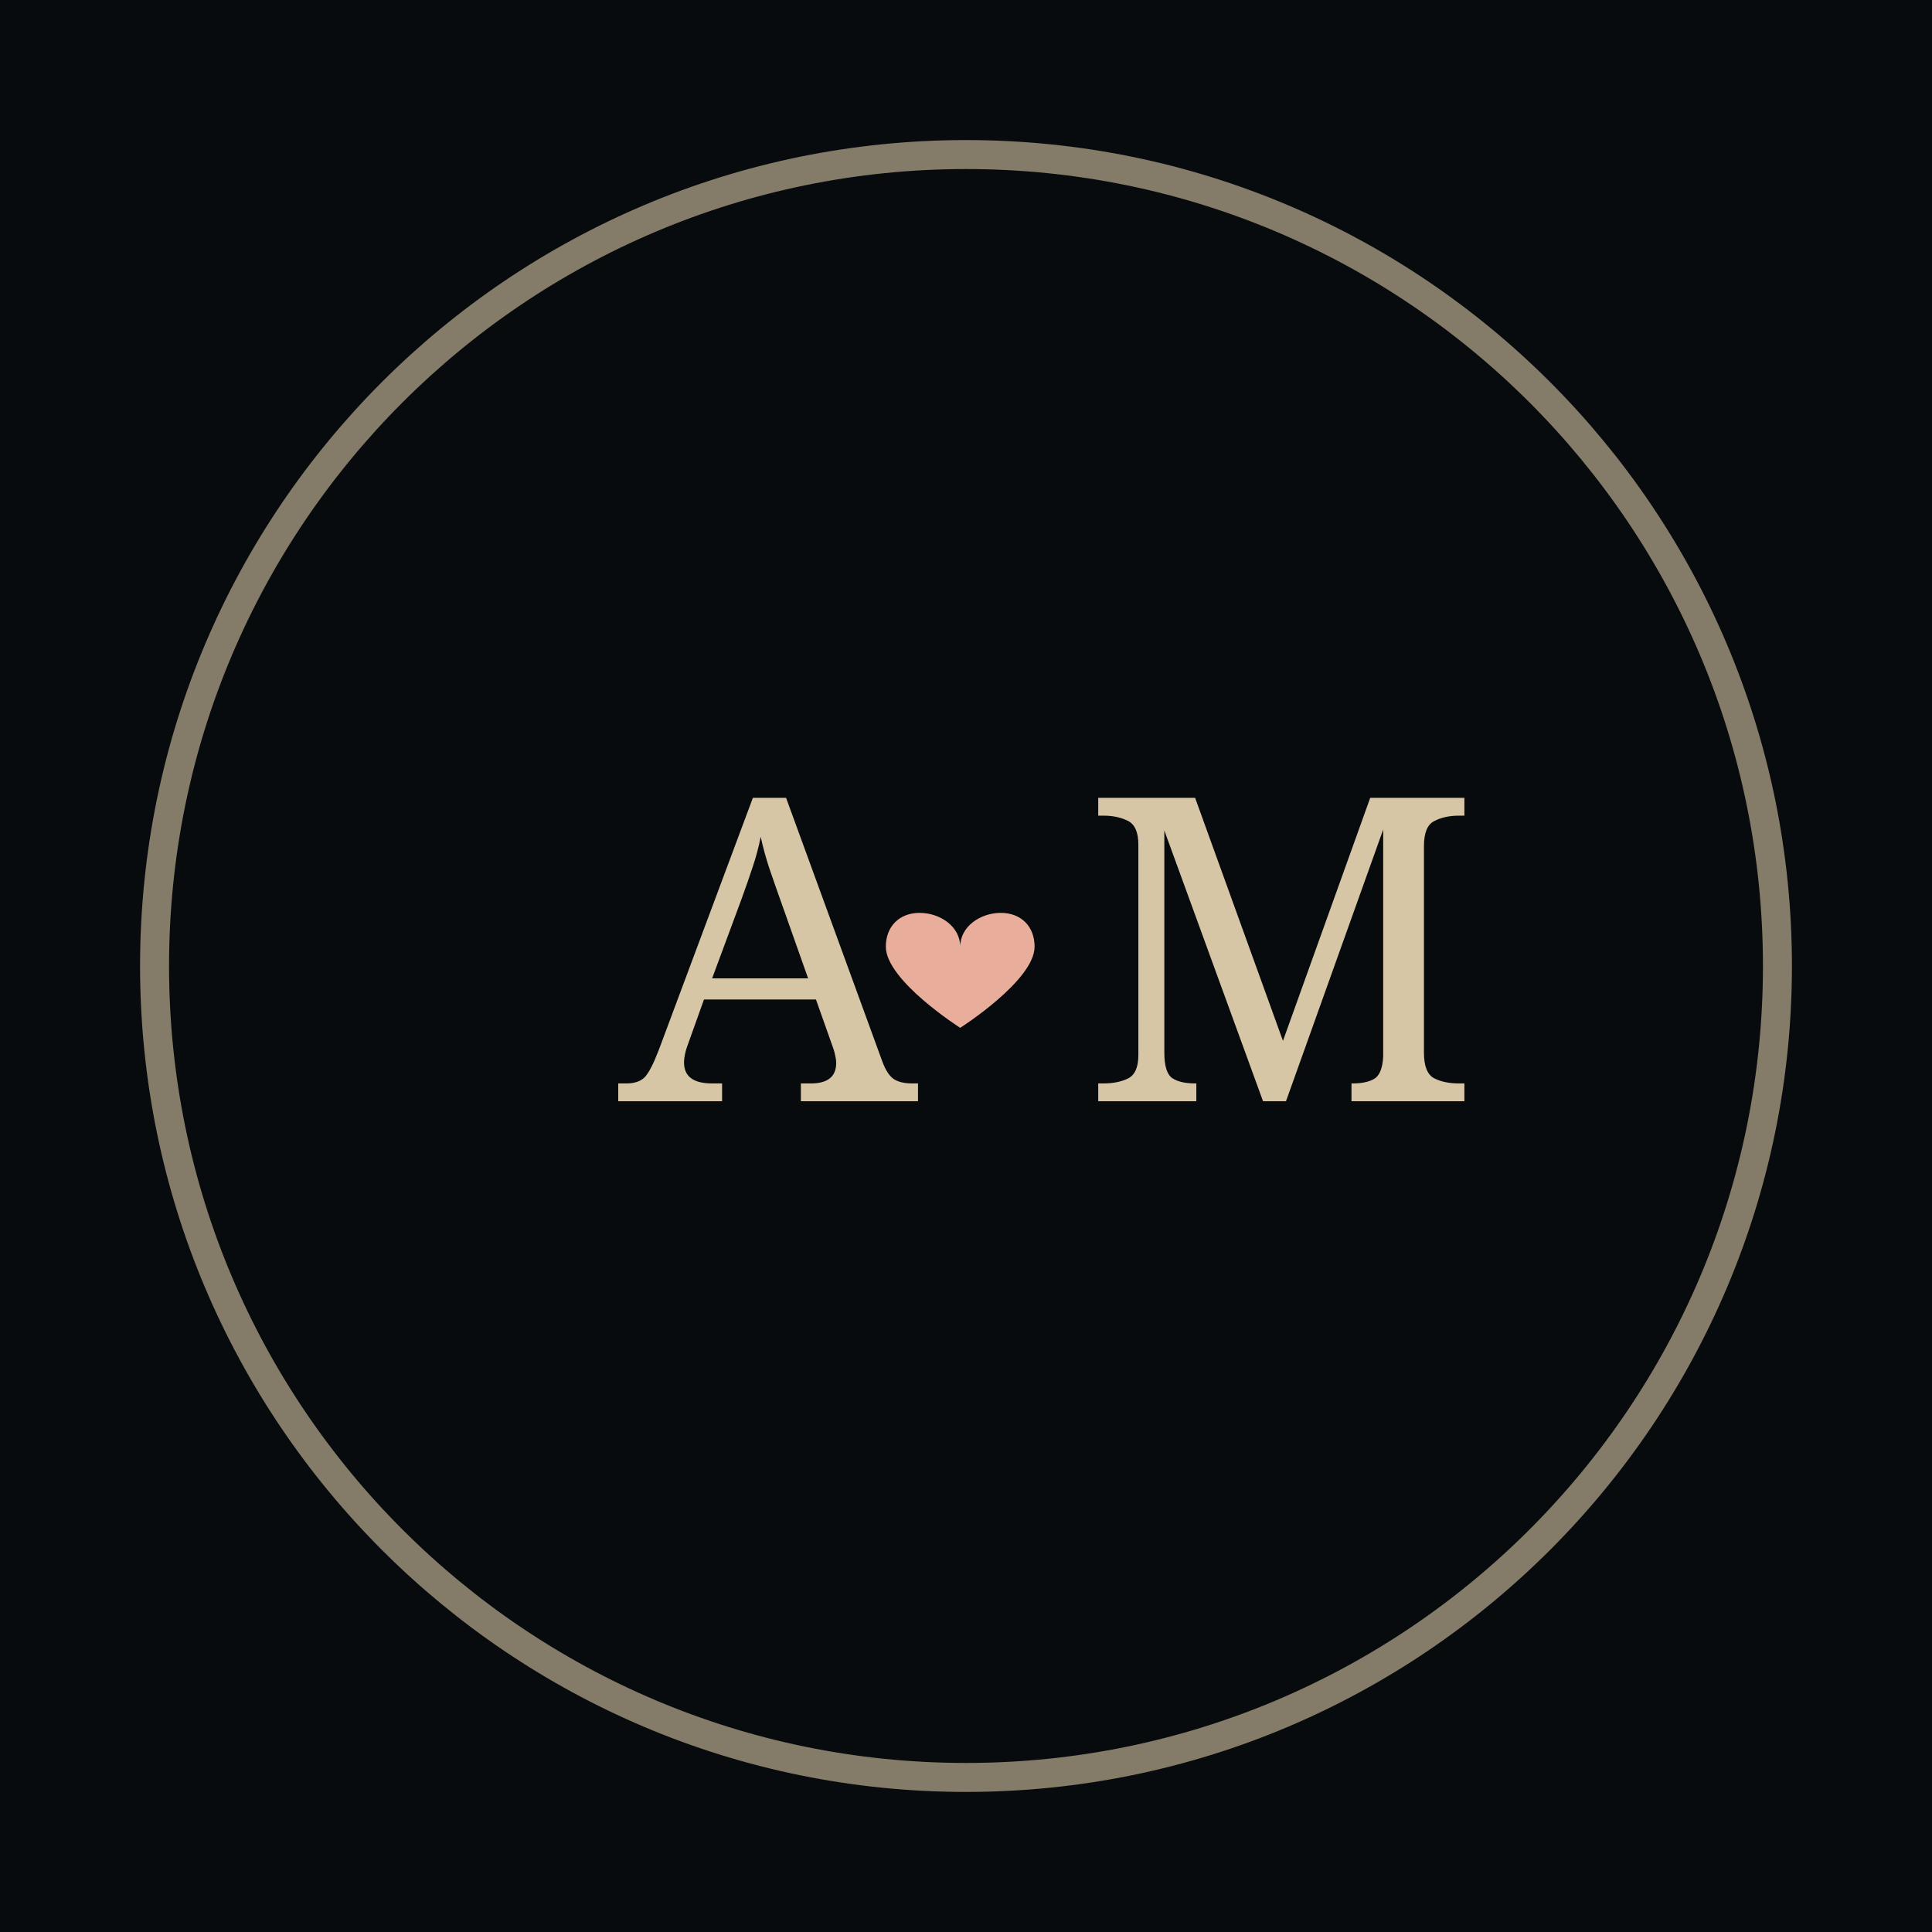
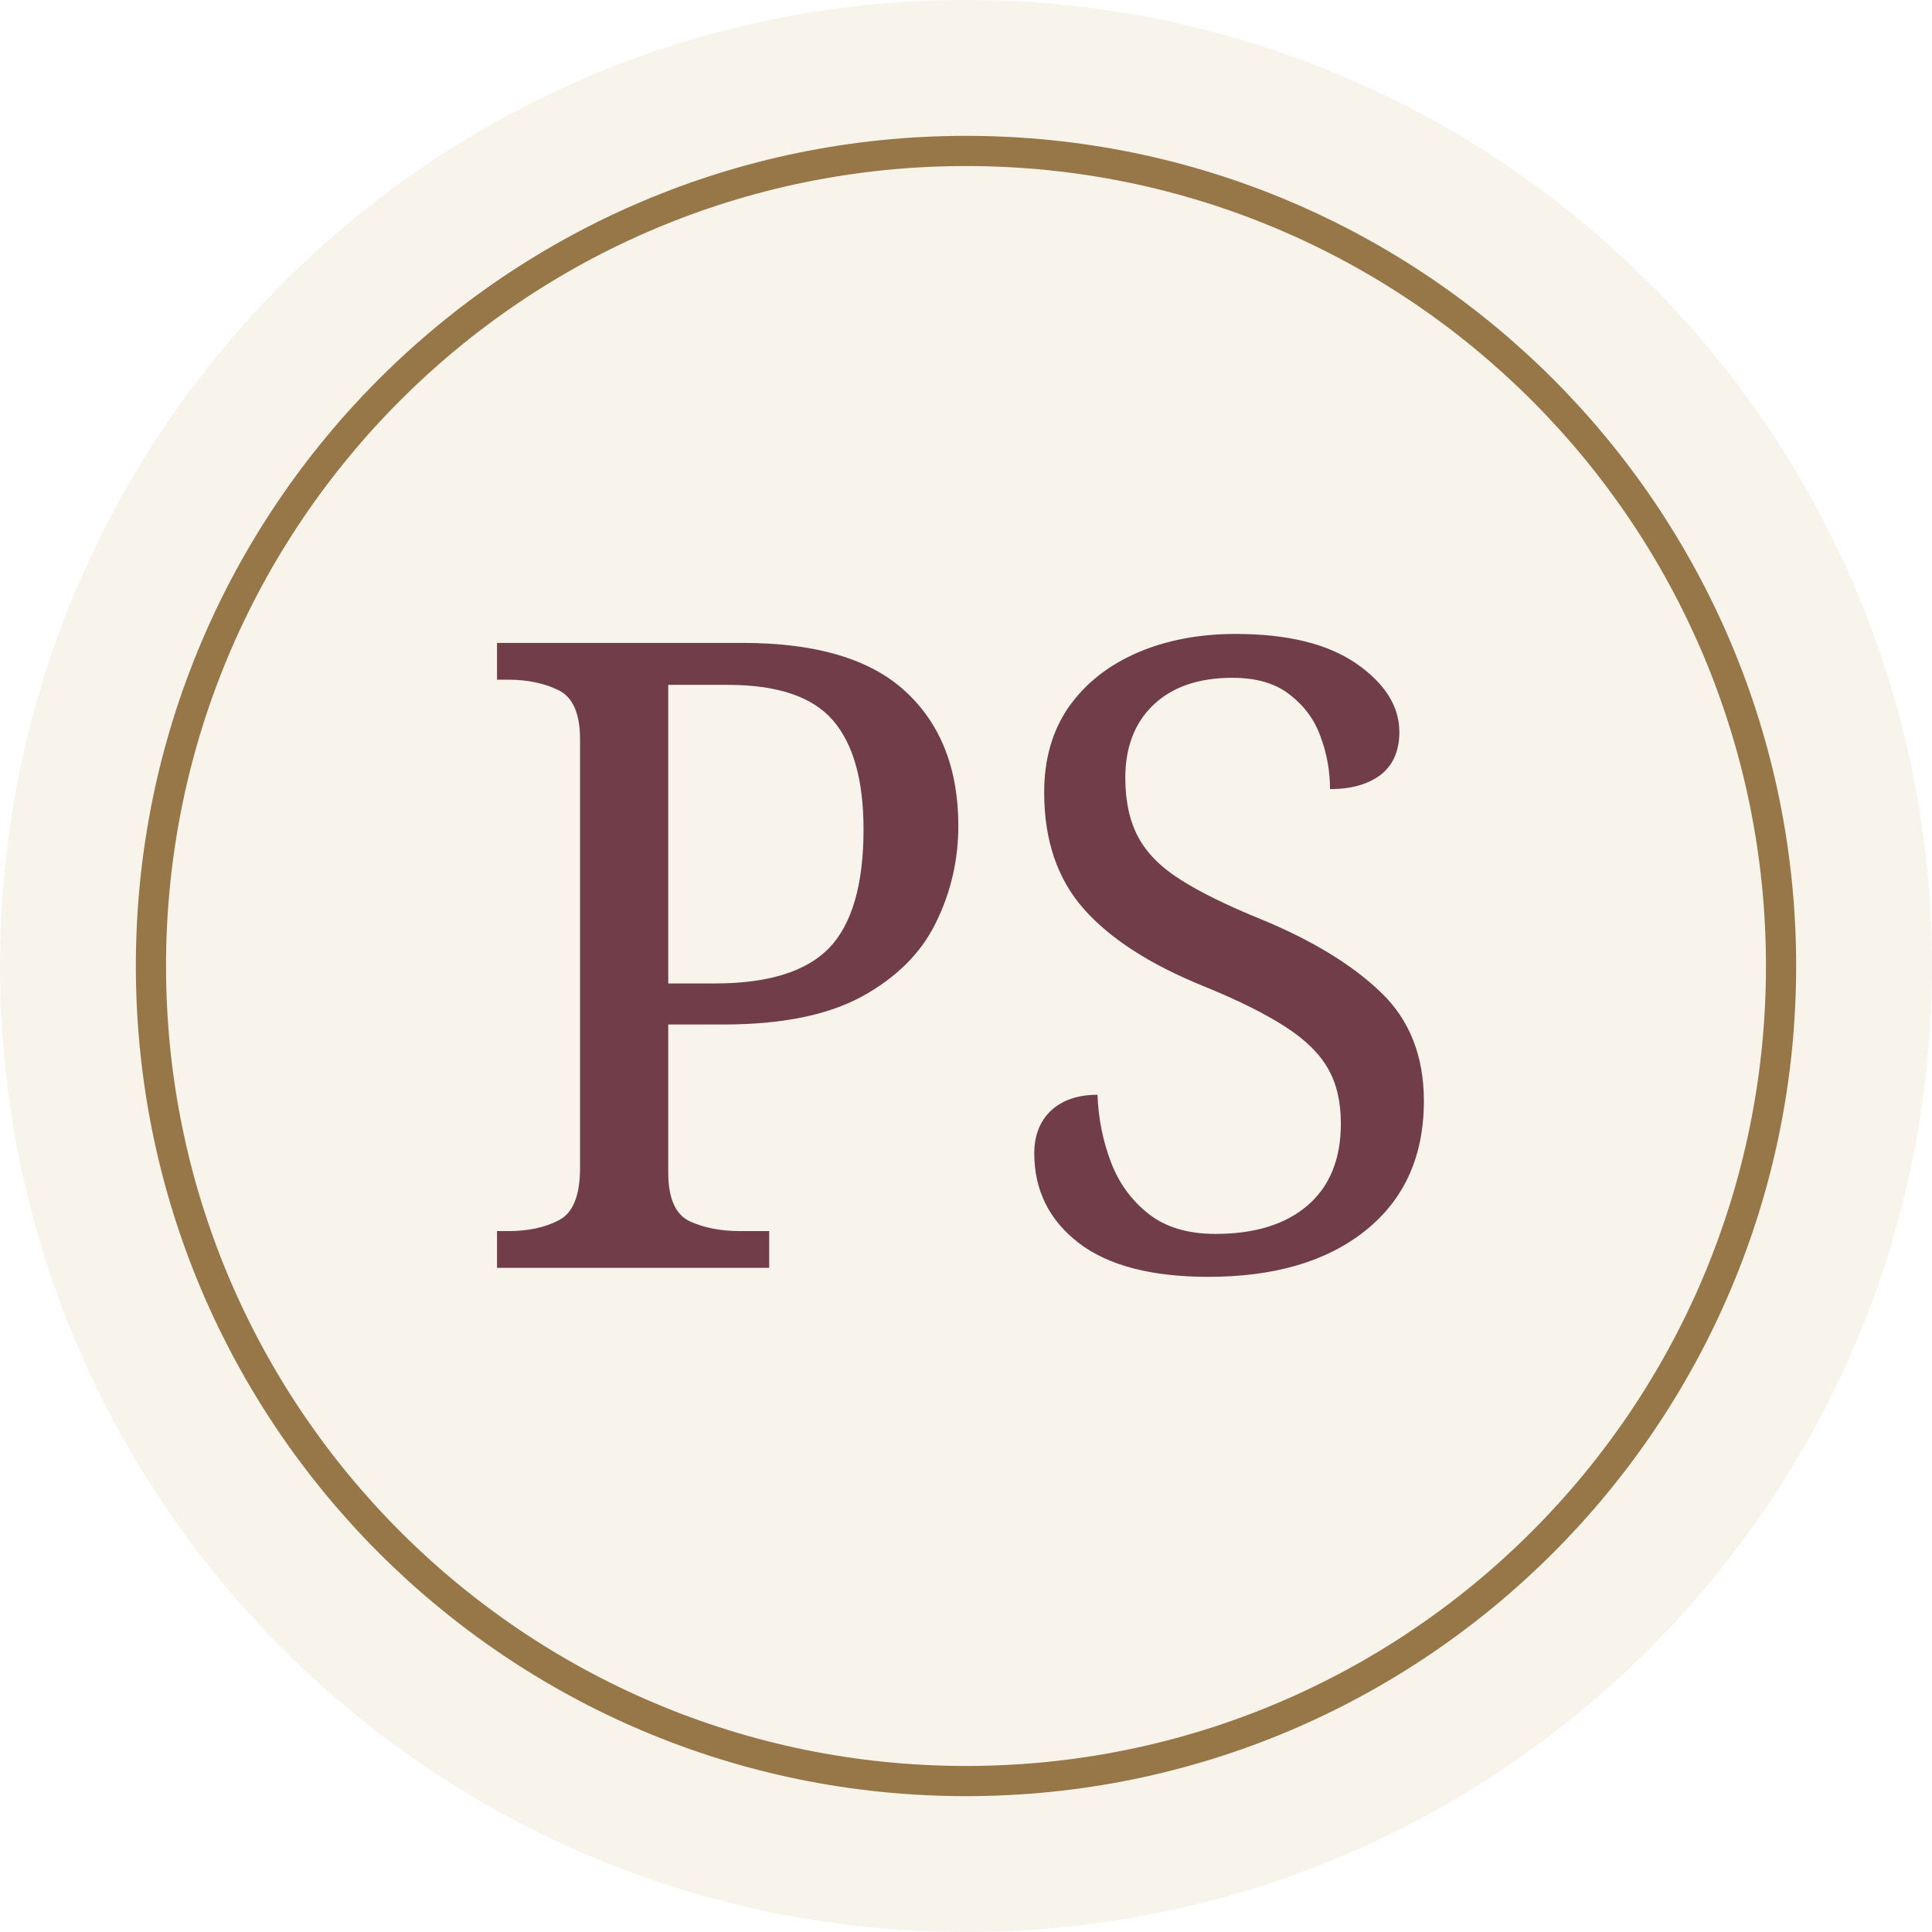
- <svg xmlns="http://www.w3.org/2000/svg" viewBox="0 0 100 100" width="100" height="100">
-   <rect width="100" height="100" fill="#080B0D" />
-   <circle cx="50" cy="50" r="42" fill="none" stroke="#D7C6A5" stroke-width="1.5" opacity="0.6" />
-   <text x="32" y="57" fill="#D7C6A5" font-family="serif" font-size="22" font-weight="300">A</text>
-   <path d="M50 48 C 50 45, 47 43, 44 43 C 41 43, 39 45, 39 48 C 39 53, 50 60, 50 60 C 50 60, 61 53, 61 48 C 61 45, 59 43, 56 43 C 53 43, 50 45, 50 48 Z" fill="#E9AD9B" transform="scale(0.35) translate(92, 92)" />
-   <text x="56" y="57" fill="#D7C6A5" font-family="serif" font-size="22" font-weight="300">M</text>
+ <svg xmlns="http://www.w3.org/2000/svg" viewBox="0 0 64 64">
+   <rect width="64" height="64" rx="32" fill="#f8f4ec" />
+   <circle cx="32" cy="32" r="27" fill="none" stroke="#977747" />
+   <text x="32" y="42" text-anchor="middle" font-family="Georgia,serif" font-size="29" fill="#713d48">PS</text>
</svg>
